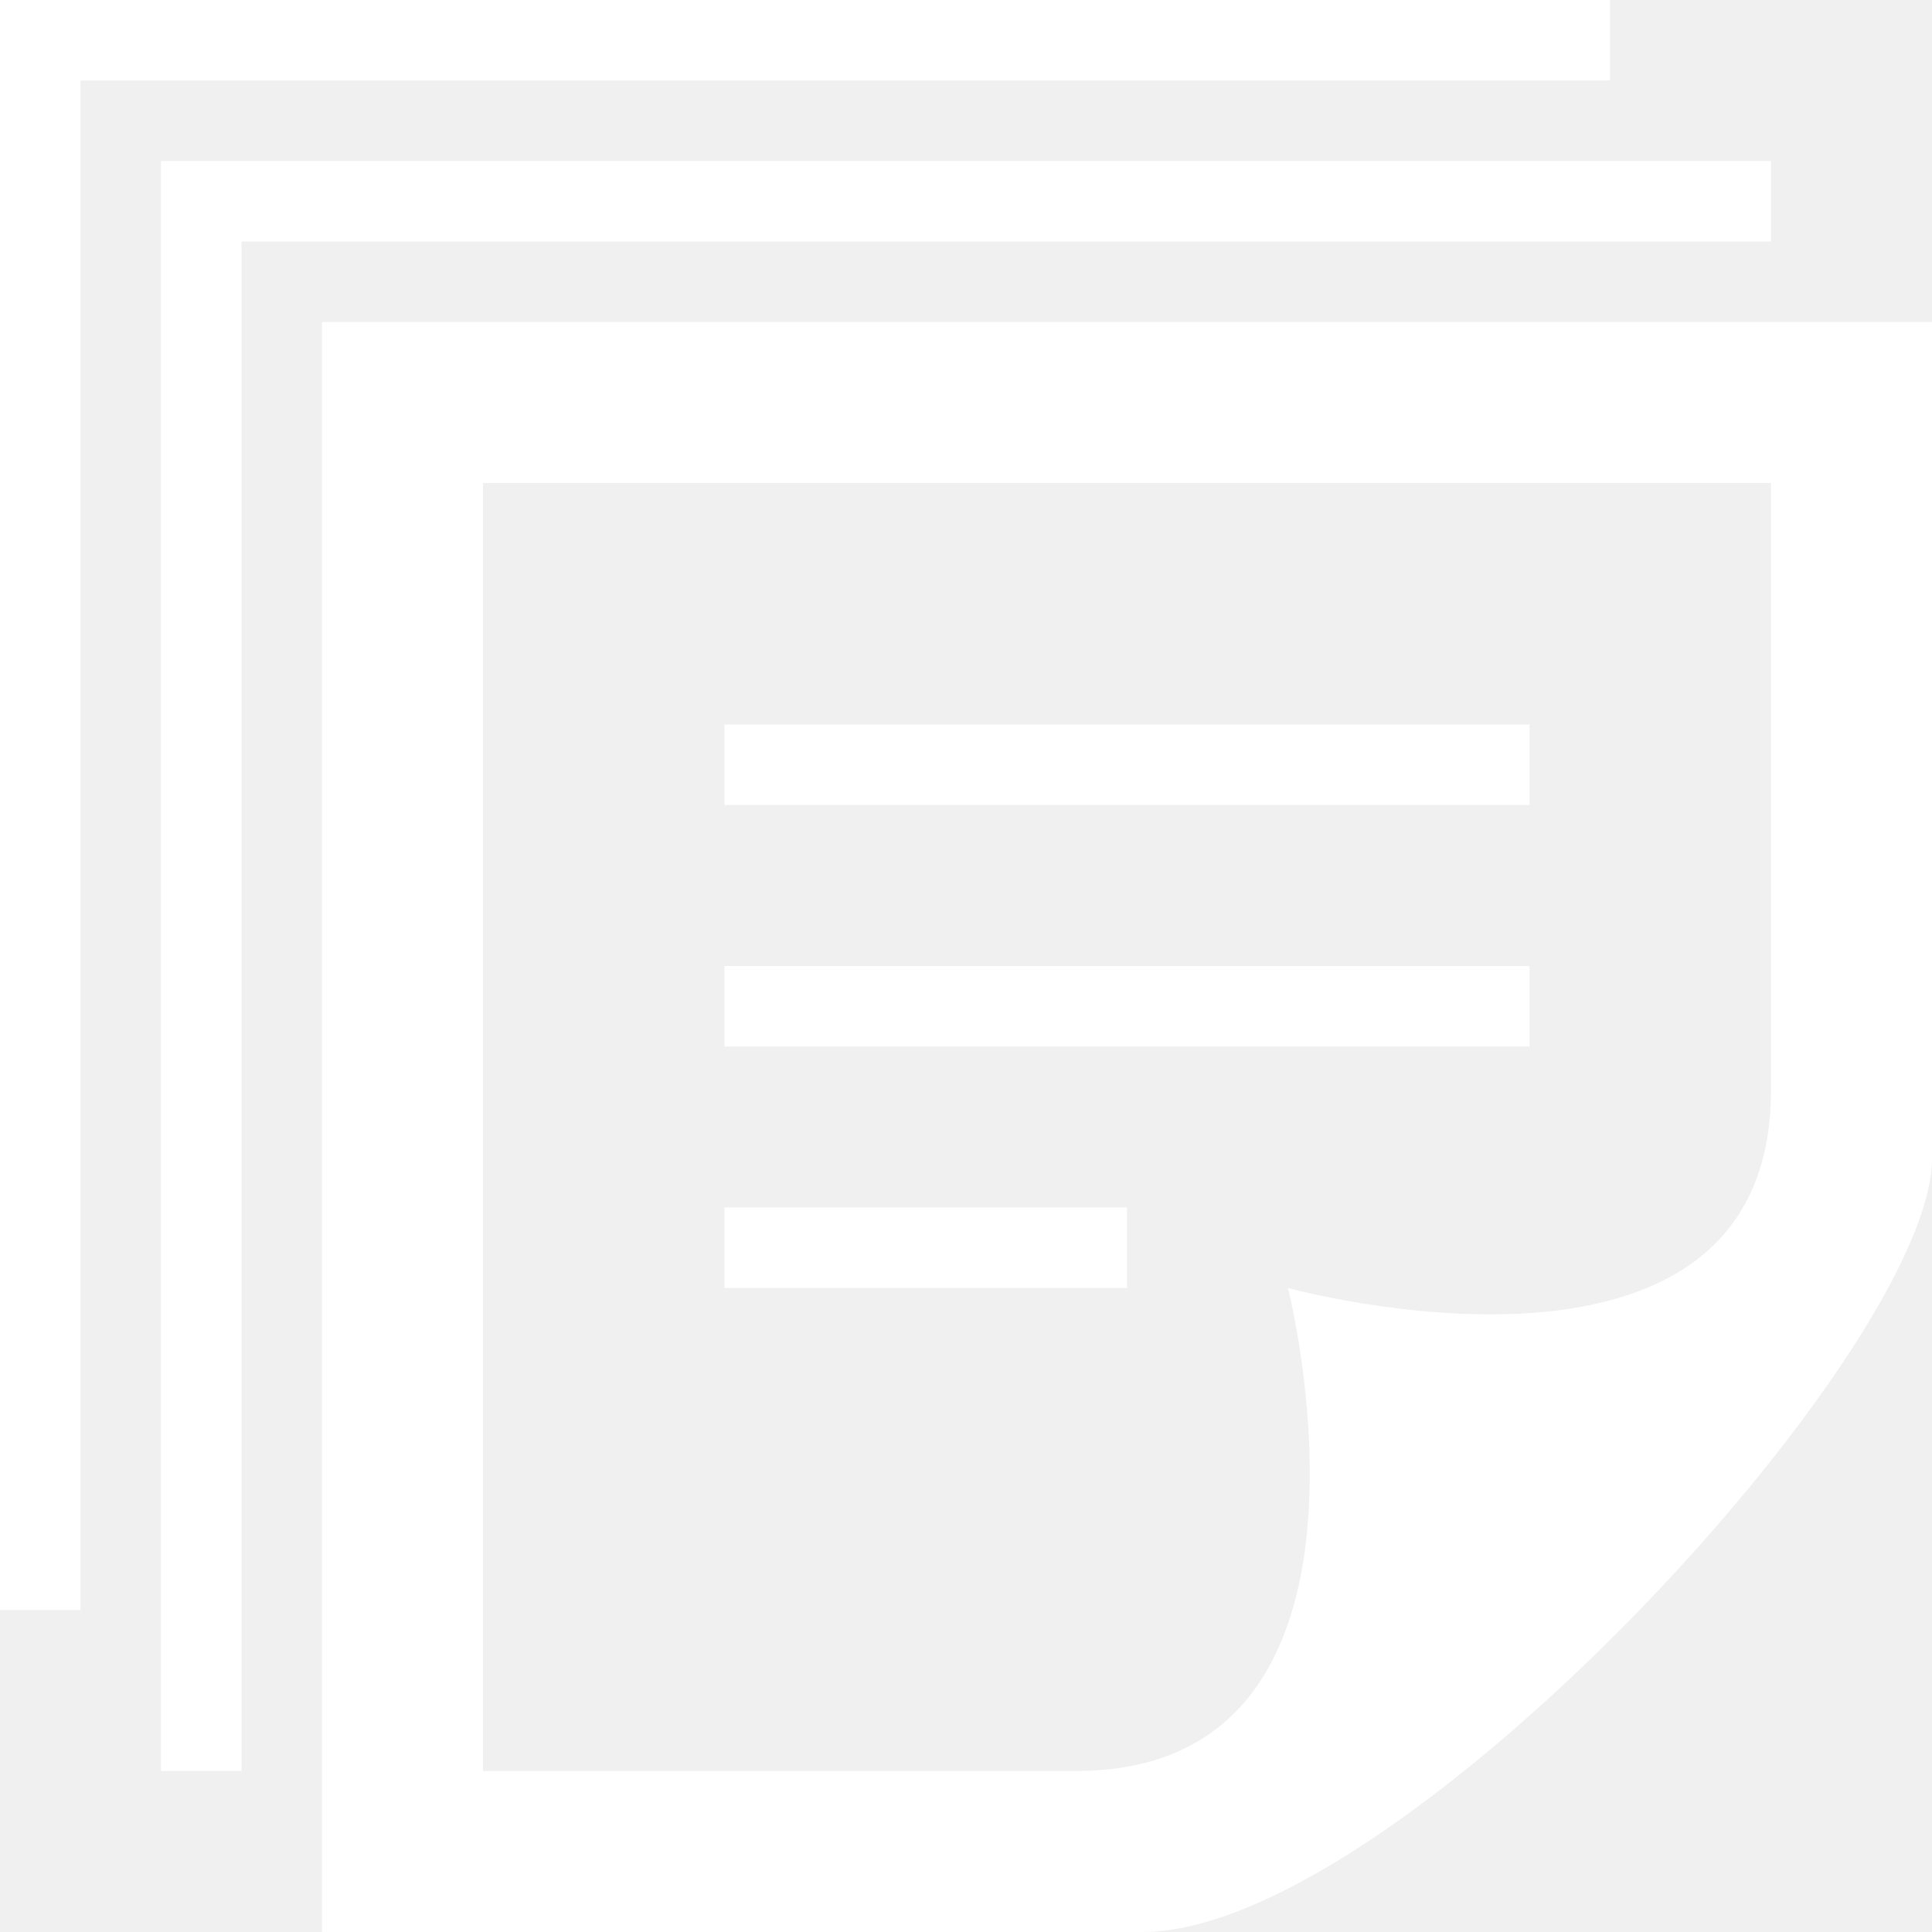
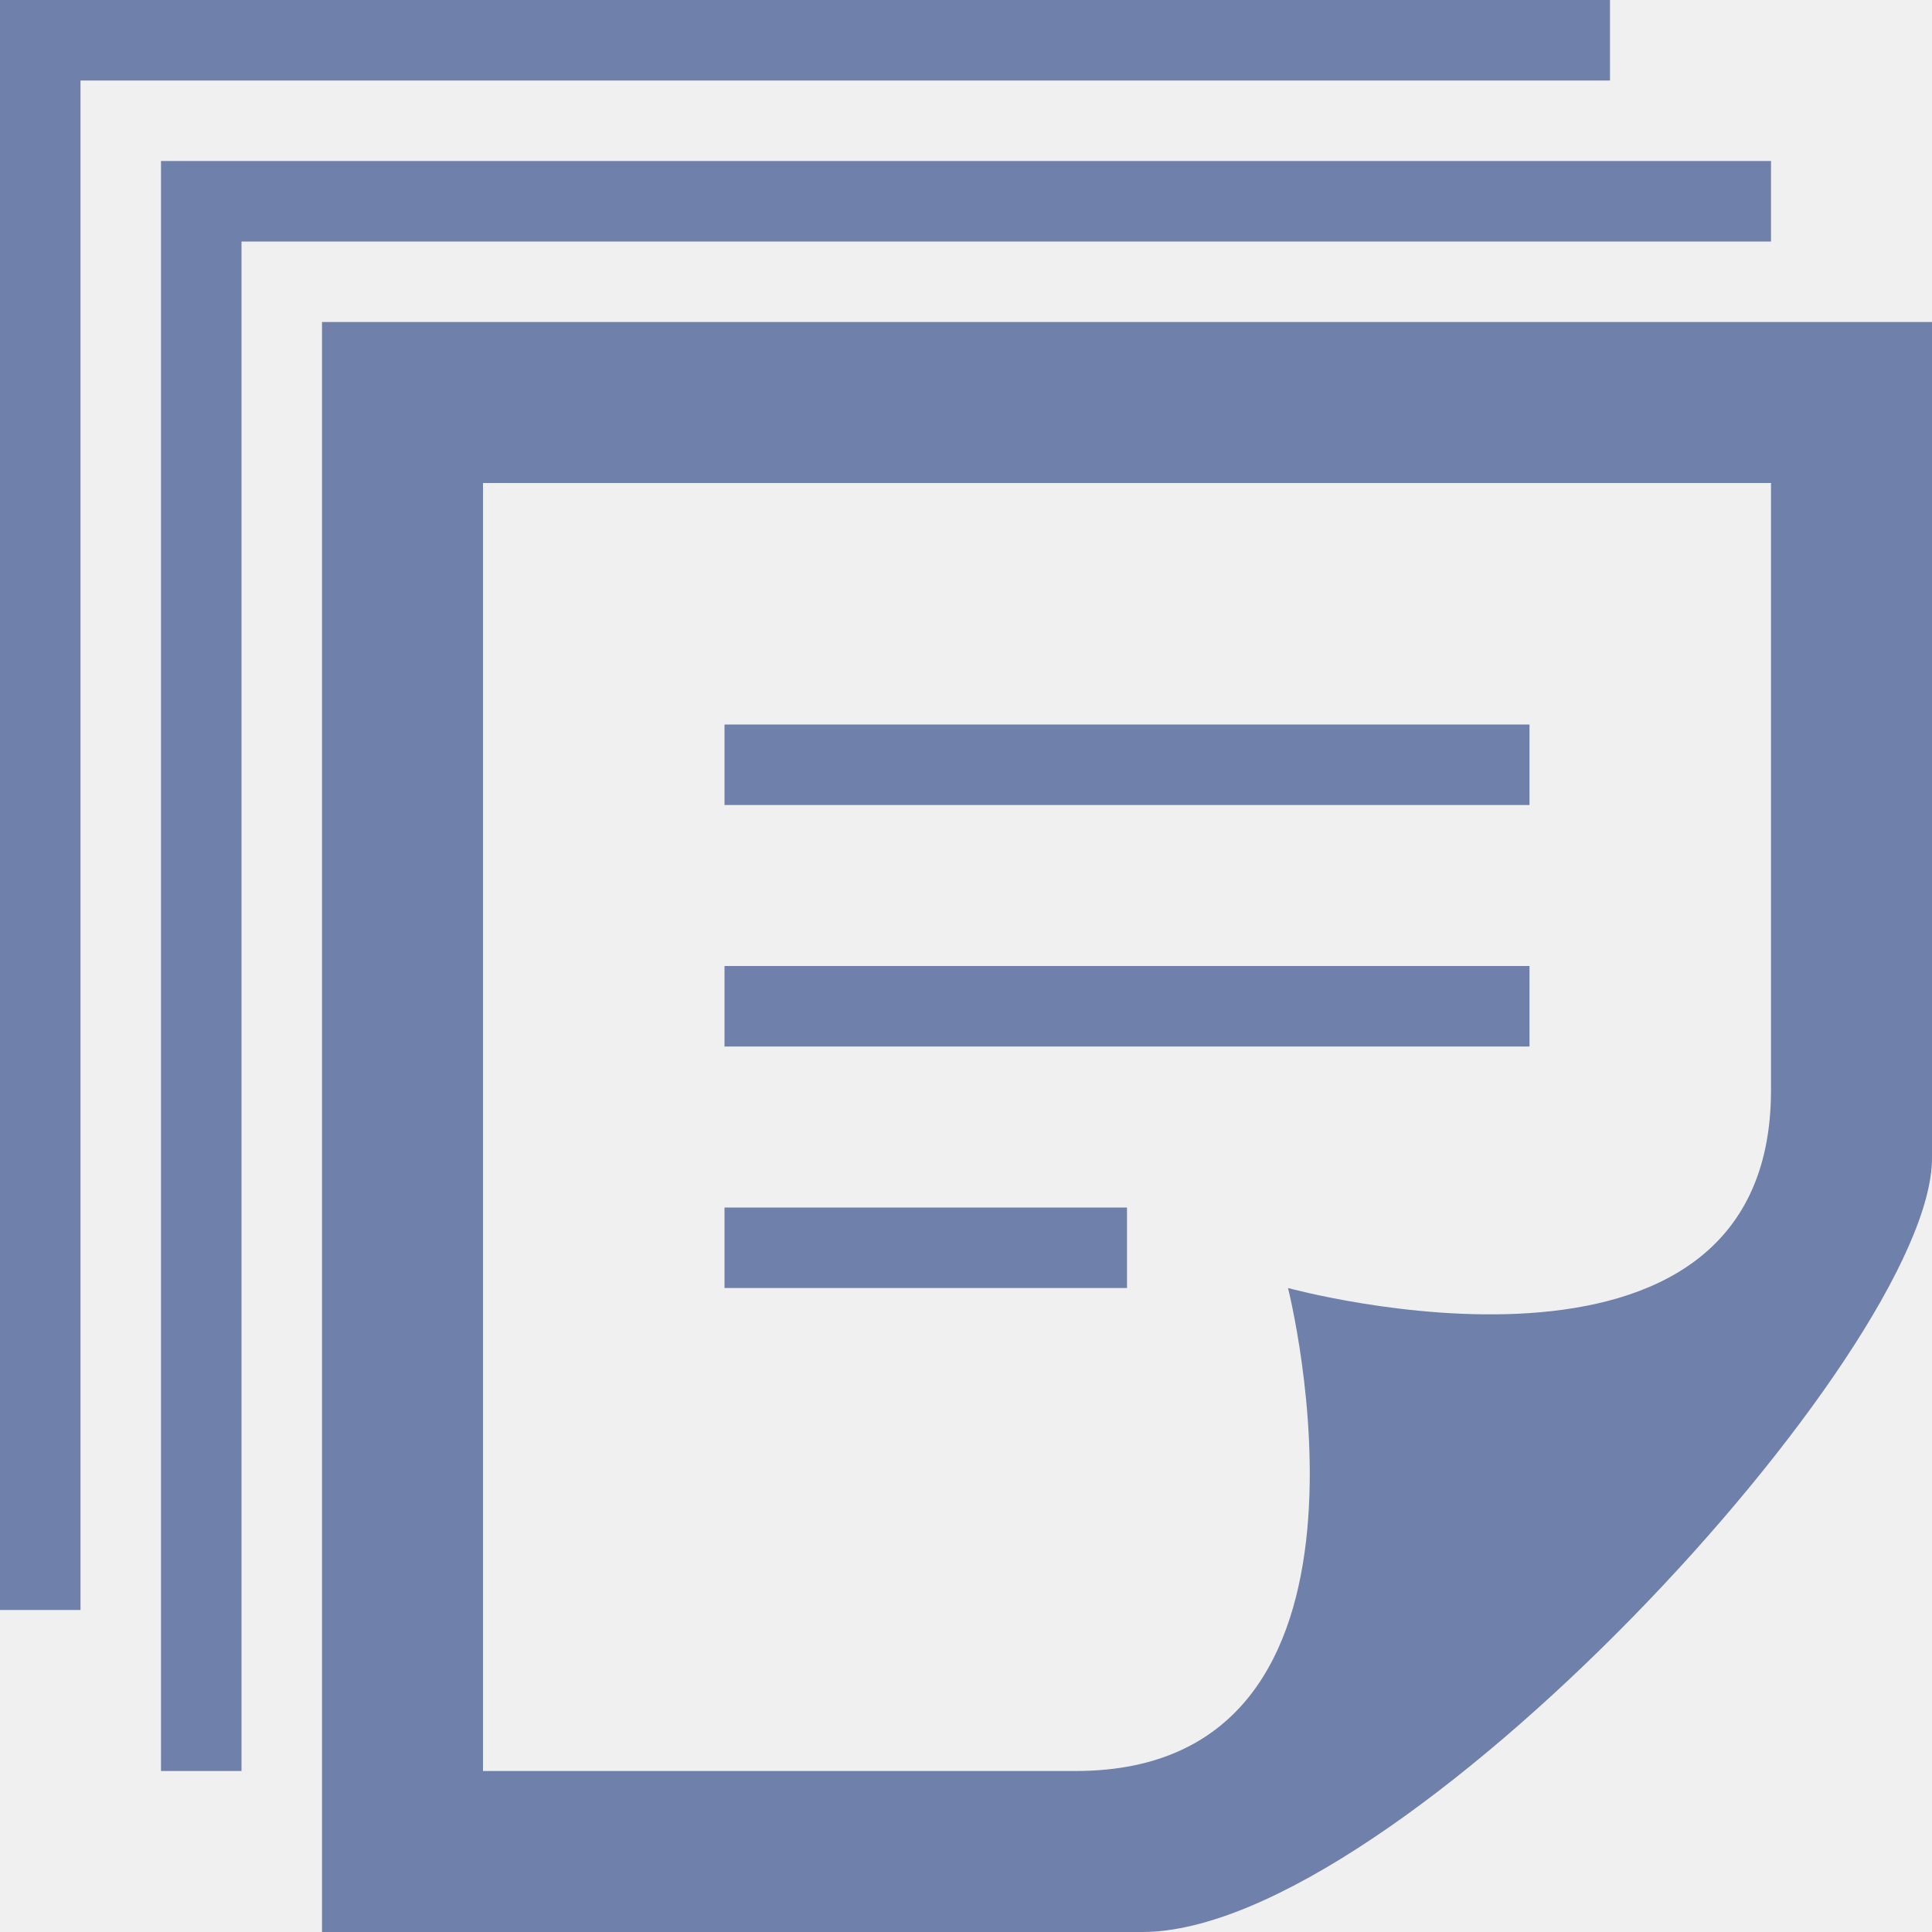
<svg xmlns="http://www.w3.org/2000/svg" width="24" height="24" viewBox="0 0 24 24">
-   <path fill="#ffffff" d="M6 22v-16h16v7.543c0 4.107-6 2.457-6 2.457s1.518 6-2.638 6h-7.362zm18-7.614v-10.386h-20v20h10.189c3.163 0 9.811-7.223 9.811-9.614zm-10 1.614h-5v-1h5v1zm5-4h-10v1h10v-1zm0-3h-10v1h10v-1zm3-6h-19v19h-1v-20h20v1zm-2-2h-19v19h-1v-20h20v1z" />
+   <path fill="#6f80ab" d="M6 22v-16h16v7.543c0 4.107-6 2.457-6 2.457s1.518 6-2.638 6h-7.362zm18-7.614v-10.386h-20v20h10.189c3.163 0 9.811-7.223 9.811-9.614zm-10 1.614h-5v-1h5v1zm5-4h-10v1h10v-1zm0-3h-10v1h10v-1zm3-6h-19v19h-1v-20h20v1zm-2-2h-19v19h-1v-20h20v1z" />
</svg>
